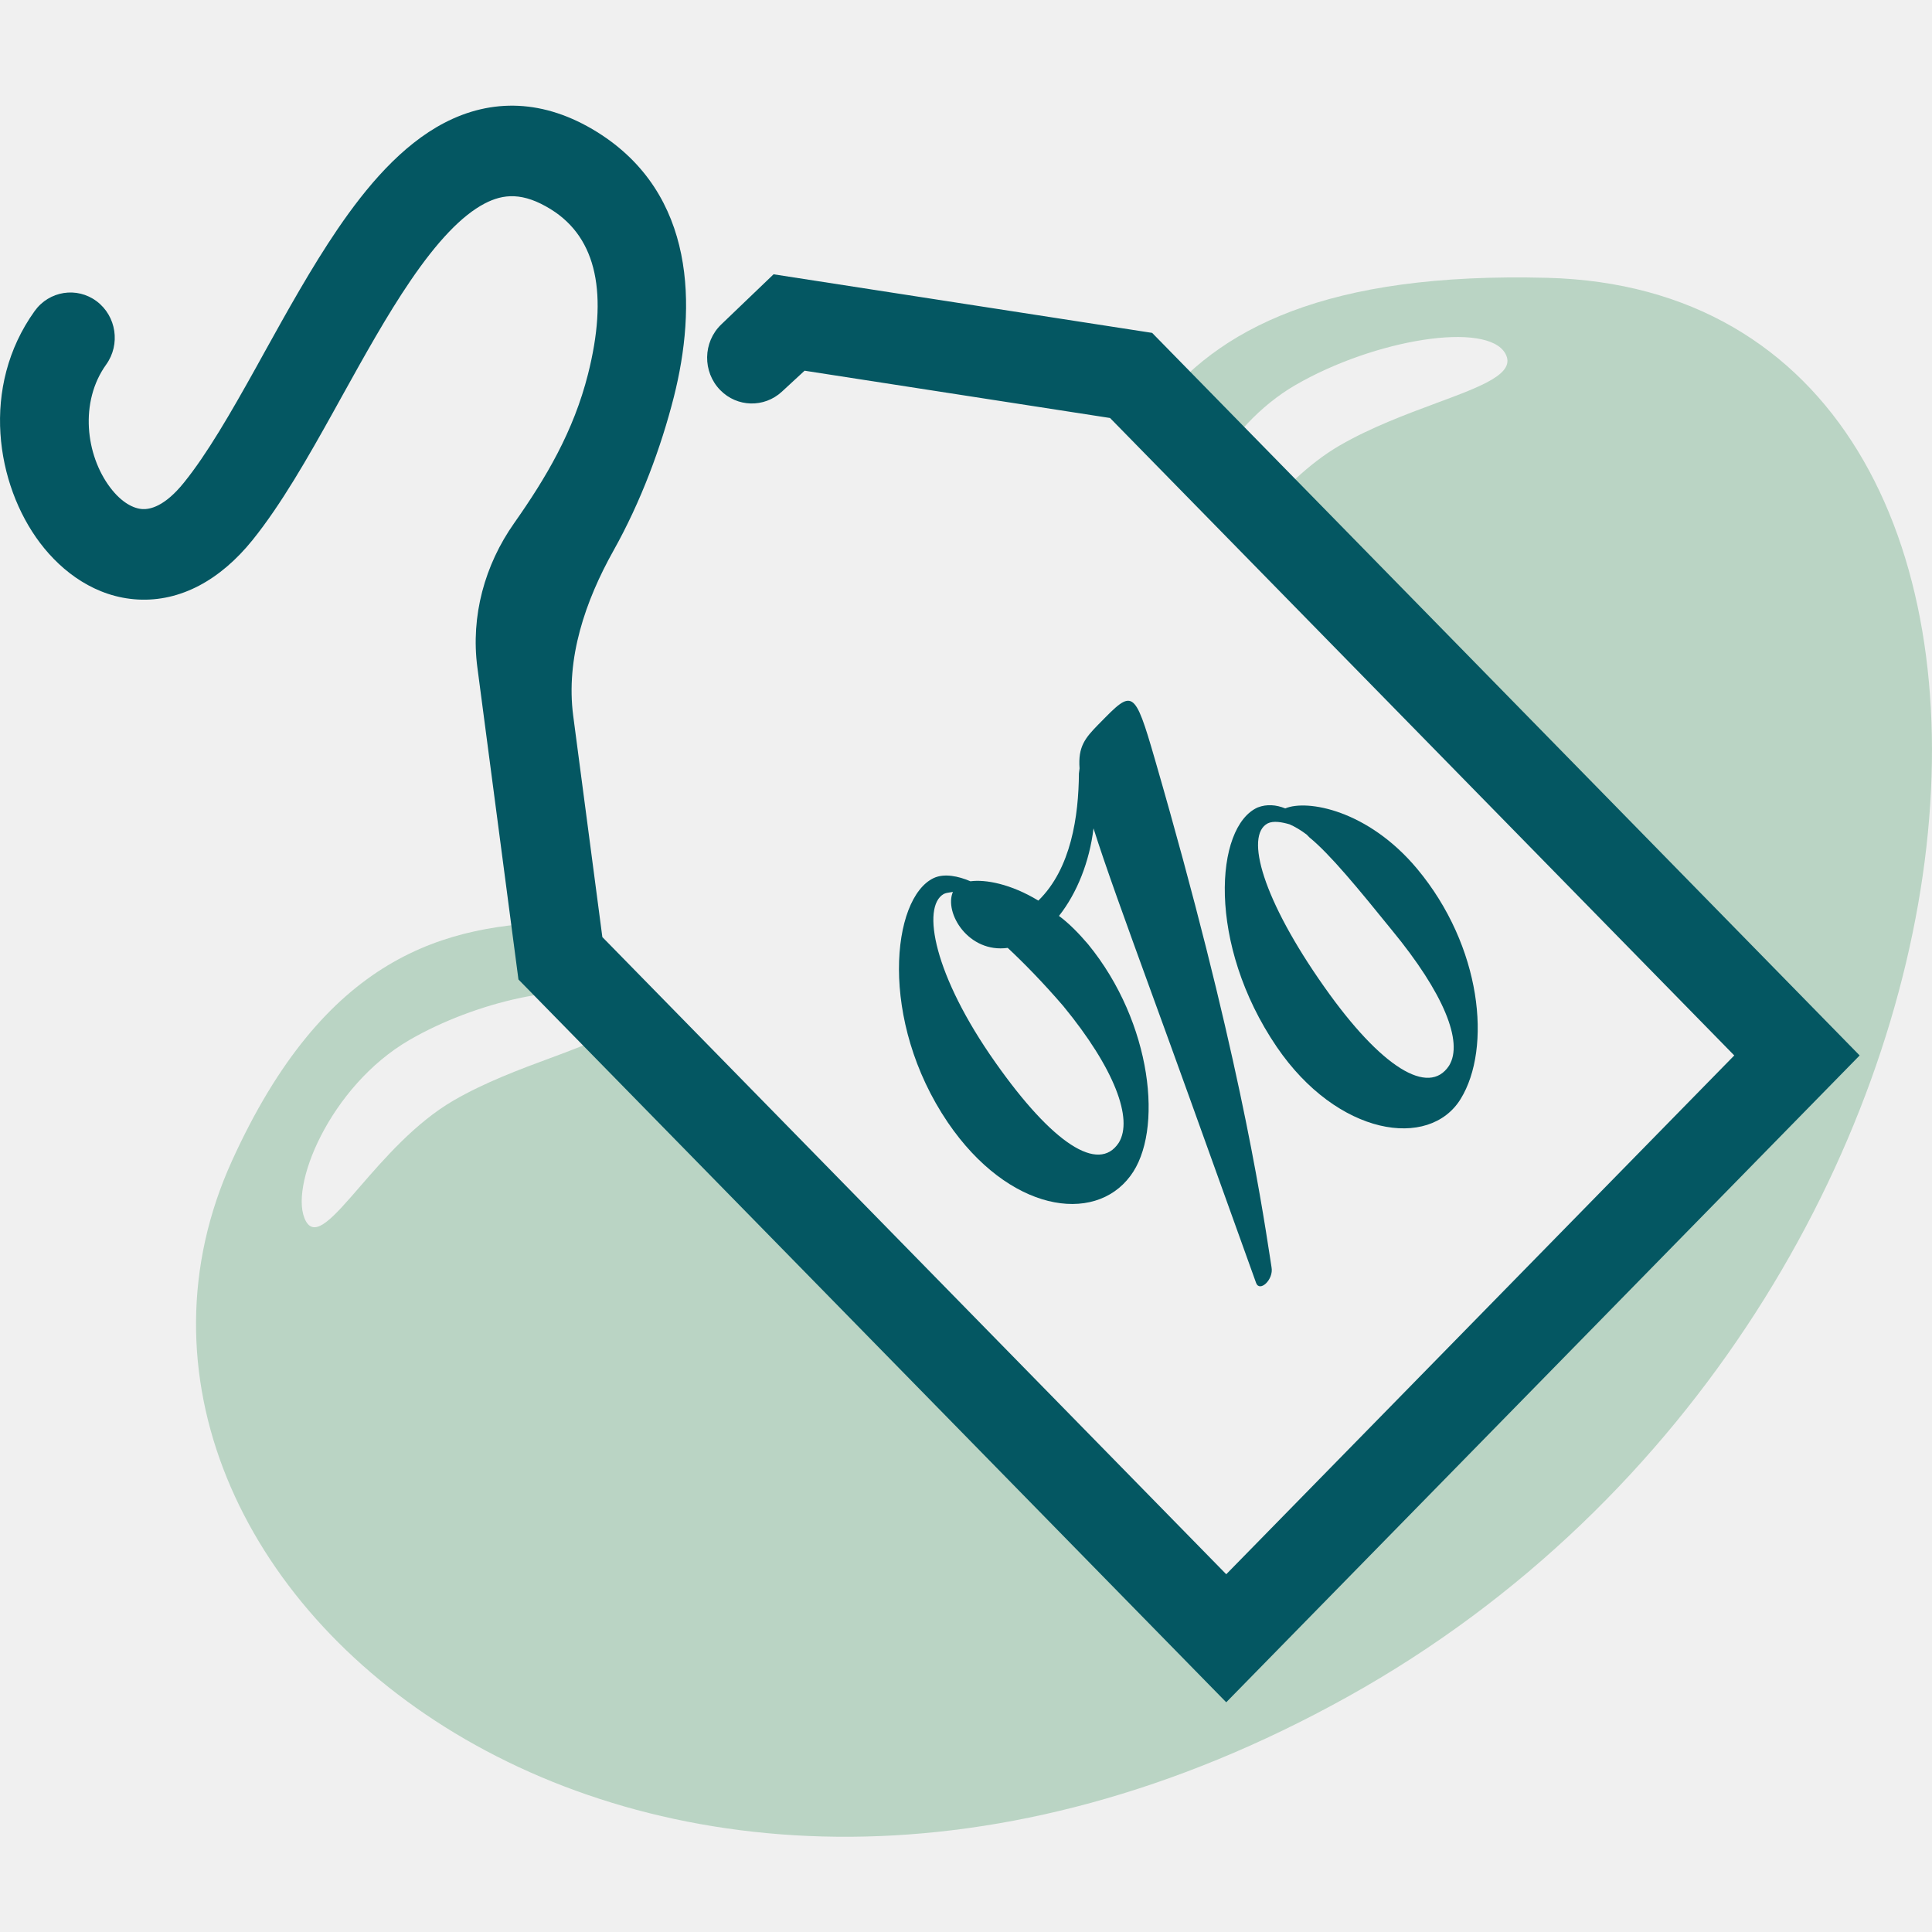
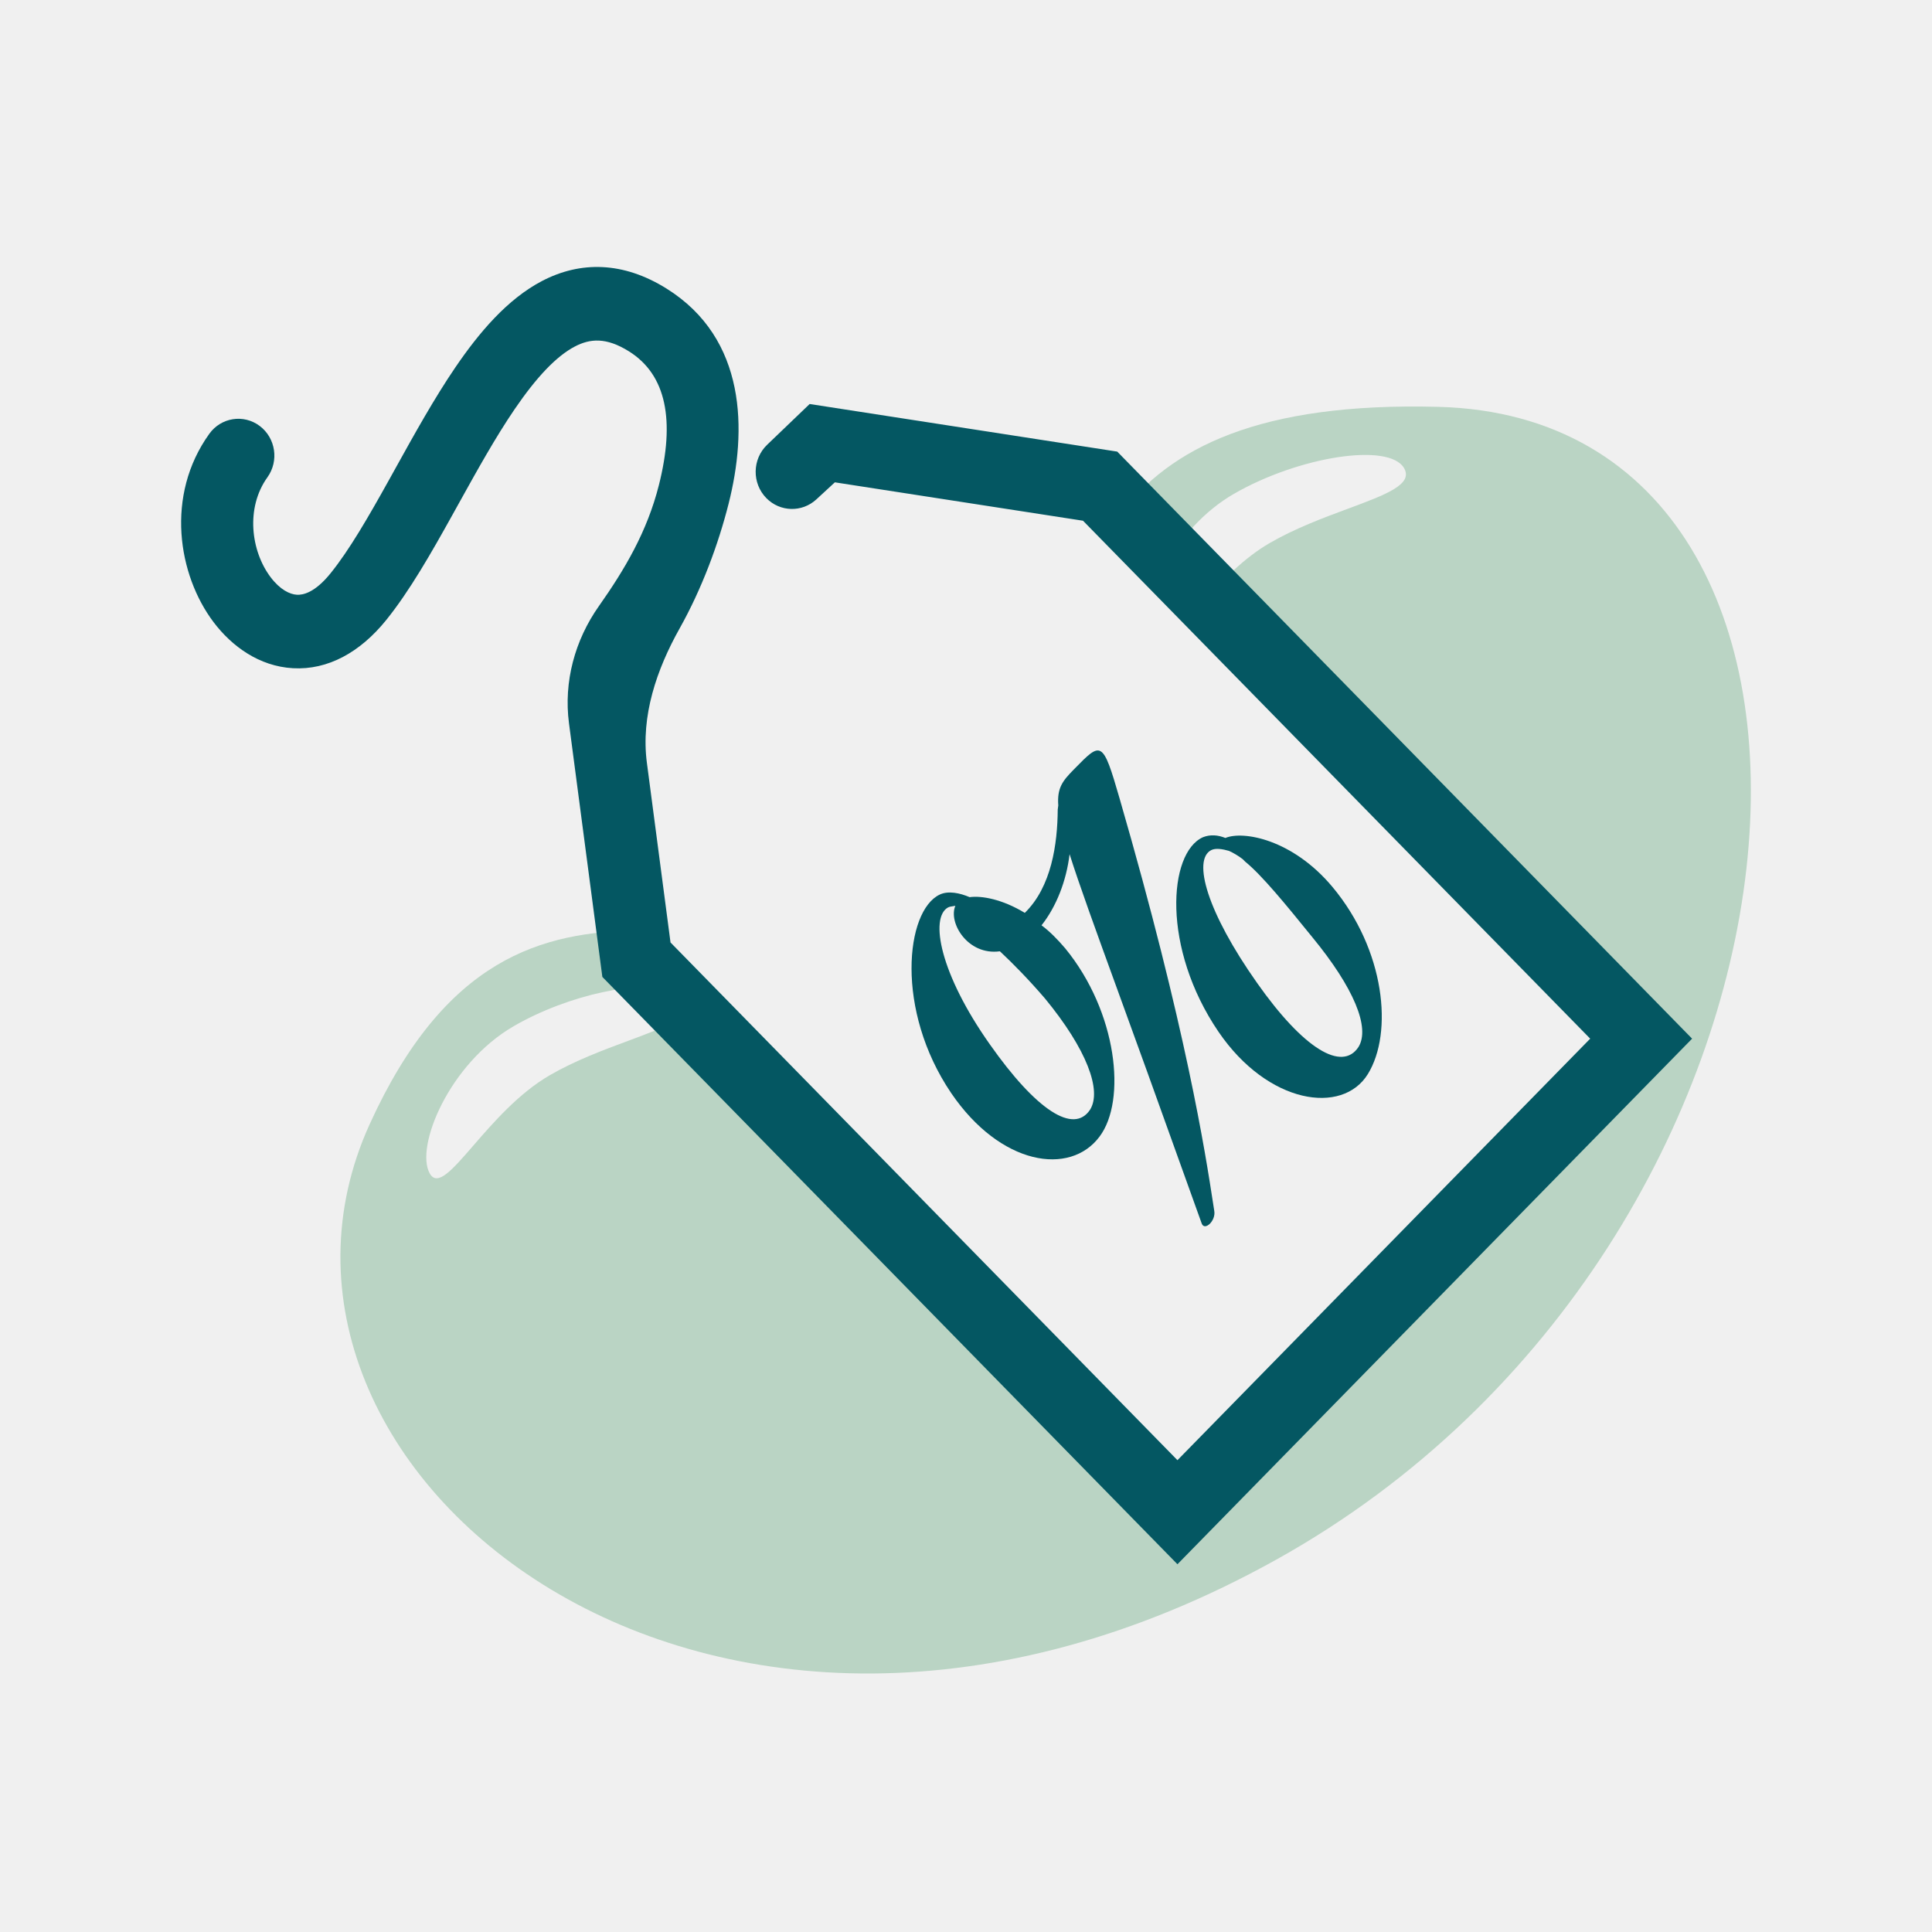
- <svg xmlns="http://www.w3.org/2000/svg" width="40" height="40" viewBox="0 0 40 40" fill="none">
-   <g clip-path="url(#clip0_177_1410)">
-     <path d="M11.707 19.092C9.181 19.117 6.724 19.808 4.803 24.033C0.825 32.783 13.405 43.196 27.906 35.127C42.407 27.058 43.971 6.064 32.037 5.752C27.459 5.632 25.2 6.8 23.904 8.506L25.113 9.726C25.497 9.065 26.08 8.402 26.819 7.973C28.466 7.019 30.792 6.646 31.167 7.321C31.395 7.731 30.691 7.992 29.734 8.347C29.113 8.578 28.385 8.848 27.737 9.223C27.085 9.601 26.529 10.177 26.071 10.694L37.26 21.994L25.632 34.025L12.862 20.984C12.928 21.337 12.265 21.583 11.391 21.907C10.769 22.137 10.042 22.407 9.393 22.783C8.603 23.241 7.952 23.992 7.448 24.573C6.903 25.203 6.528 25.634 6.333 25.283C5.958 24.608 6.828 22.488 8.475 21.533C9.875 20.722 11.765 20.331 12.532 20.646L11.862 19.962L11.707 19.092Z" fill="#BAD4C4" />
-     <path d="M6.898 8.533C6.376 9.471 5.821 10.446 5.227 11.183C4.561 12.008 3.737 12.462 2.849 12.412C1.989 12.363 1.292 11.854 0.827 11.238C-0.081 10.035 -0.41 8.01 0.718 6.439C1.018 6.022 1.592 5.931 2.001 6.237C2.41 6.544 2.498 7.13 2.198 7.548C1.643 8.321 1.773 9.42 2.281 10.093C2.523 10.414 2.772 10.53 2.95 10.54C3.1 10.548 3.404 10.494 3.809 9.991C4.286 9.4 4.767 8.568 5.302 7.607C5.359 7.503 5.417 7.398 5.476 7.292C5.945 6.446 6.451 5.535 6.99 4.743C7.587 3.867 8.309 3.008 9.199 2.544C10.175 2.035 11.262 2.048 12.365 2.735C14.419 4.016 14.418 6.37 13.952 8.216C13.687 9.262 13.267 10.391 12.702 11.399C12.117 12.444 11.711 13.629 11.868 14.822L12.471 19.401L25.388 32.593L35.906 21.852L22.982 8.654L16.658 7.675L16.187 8.11C15.821 8.447 15.26 8.433 14.912 8.077C14.542 7.699 14.551 7.084 14.932 6.718L16.016 5.679L23.854 6.892L38.502 21.852L25.388 35.244L10.734 20.279L9.883 13.815C9.744 12.757 10.034 11.697 10.645 10.831C11.305 9.893 11.874 8.933 12.174 7.747C12.588 6.107 12.37 4.935 11.409 4.336C10.829 3.974 10.42 4.012 10.034 4.214C9.562 4.46 9.053 4.997 8.497 5.814C8.01 6.529 7.549 7.359 7.073 8.217C7.015 8.322 6.957 8.427 6.898 8.533Z" fill="#045762" />
-     <path fill-rule="evenodd" clip-rule="evenodd" d="M22.77 14.97C23.449 14.276 23.483 14.241 23.913 15.729C25.611 21.592 26.098 24.758 26.3 26.07C26.309 26.13 26.318 26.186 26.326 26.239C26.372 26.493 26.082 26.759 26.007 26.564L24.63 22.733C24.354 21.966 24.106 21.284 23.885 20.677C23.282 19.02 22.881 17.916 22.64 17.15C22.558 17.835 22.3 18.489 21.925 18.963C22.13 19.114 22.337 19.325 22.529 19.551C23.857 21.174 24.096 23.429 23.402 24.348C22.651 25.356 20.881 25.086 19.624 23.24C18.188 21.123 18.459 18.589 19.332 18.179C19.55 18.077 19.843 18.139 20.092 18.246C20.399 18.204 20.925 18.298 21.498 18.646C22.179 17.981 22.331 16.893 22.338 16.013L22.351 15.909C22.318 15.461 22.463 15.283 22.738 15.002C22.749 14.991 22.759 14.98 22.77 14.97ZM23.163 23.659C23.465 23.17 23.077 22.122 22.014 20.829C21.6 20.348 21.203 19.942 20.864 19.625C20.047 19.737 19.543 18.897 19.729 18.466C19.707 18.471 19.687 18.474 19.667 18.476C19.621 18.483 19.58 18.489 19.539 18.509C19.074 18.774 19.335 20.194 20.607 21.995C21.79 23.677 22.745 24.297 23.163 23.659Z" fill="#045762" />
-     <path fill-rule="evenodd" clip-rule="evenodd" d="M26.433 21.674C24.983 19.543 25.152 17.112 26.04 16.717C26.229 16.645 26.419 16.661 26.61 16.737C27.061 16.547 28.319 16.768 29.338 17.985C30.681 19.594 30.889 21.699 30.241 22.753C29.592 23.806 27.691 23.521 26.433 21.674ZM30.001 22.064C30.304 21.575 29.886 20.556 28.823 19.264C28.129 18.407 27.538 17.686 27.112 17.339L27.053 17.279C26.935 17.188 26.803 17.112 26.7 17.067C26.539 17.02 26.364 16.989 26.247 17.047C25.767 17.297 26.144 18.628 27.416 20.43C28.599 22.111 29.583 22.702 30.001 22.064Z" fill="#045762" />
-   </g>
-   <defs>
-     <clipPath id="clip0_177_1410">
-       <rect width="40" height="40" fill="white" />
-     </clipPath>
-   </defs>
+ <svg xmlns="http://www.w3.org/2000/svg" width="256" height="256" viewBox="0 0 256 256" fill="none">
+   <path d="M84.877 123.278C71.74 123.407 58.967 126.999 48.978 148.973C28.292 194.473 93.708 248.617 169.113 206.66C244.519 164.703 252.651 55.535 190.595 53.91C166.788 53.287 155.041 59.36 148.303 68.23L154.589 74.578C156.585 71.136 159.615 67.688 163.458 65.461C172.022 60.498 184.119 58.559 186.071 62.071C187.254 64.201 183.593 65.559 178.617 67.405C175.387 68.603 171.603 70.007 168.232 71.961C164.842 73.925 161.949 76.922 159.569 79.607L217.752 138.366L157.286 200.929L90.885 133.117C91.227 134.95 87.778 136.23 83.231 137.916C80.001 139.115 76.217 140.519 72.846 142.473C68.734 144.856 65.352 148.757 62.732 151.78C59.894 155.054 57.948 157.299 56.934 155.473C54.982 151.96 59.508 140.936 68.072 135.973C75.35 131.755 85.18 129.721 89.165 131.361L85.682 127.804L84.877 123.278Z" fill="#BAD4C4" />
+   <path d="M59.869 68.371C57.156 73.248 54.269 78.321 51.179 82.153C47.718 86.444 43.433 88.803 38.814 88.542C34.345 88.29 30.717 85.641 28.298 82.436C23.579 76.184 21.865 65.653 27.732 57.483C29.291 55.312 32.278 54.843 34.404 56.435C36.53 58.027 36.99 61.078 35.431 63.249C32.546 67.267 33.22 72.986 35.86 76.484C37.12 78.154 38.415 78.755 39.341 78.807C40.118 78.851 41.7 78.57 43.809 75.954C46.288 72.88 48.787 68.553 51.568 63.554C51.868 63.016 52.171 62.469 52.476 61.918C54.915 57.519 57.543 52.779 60.347 48.664C63.453 44.106 67.205 39.642 71.835 37.227C76.913 34.58 82.561 34.648 88.298 38.224C98.981 44.883 98.975 57.124 96.549 66.722C95.174 72.16 92.988 78.035 90.051 83.276C87.006 88.707 84.899 94.87 85.715 101.072L88.847 124.884L156.018 193.482L210.709 137.629L143.506 68.999L110.623 63.911L108.174 66.17C106.27 67.926 103.354 67.85 101.54 65.998C99.618 64.035 99.667 60.836 101.649 58.935L107.283 53.533L148.039 59.84L224.211 137.629L156.018 207.271L79.815 129.448L75.394 95.84C74.67 90.338 76.175 84.825 79.351 80.319C82.787 75.444 85.746 70.451 87.305 64.284C89.46 55.757 88.326 49.664 83.324 46.546C80.309 44.667 78.184 44.864 76.176 45.911C73.721 47.191 71.077 49.986 68.184 54.233C65.651 57.95 63.255 62.269 60.781 66.729C60.478 67.274 60.174 67.822 59.869 68.371Z" fill="#045762" />
+   <path fill-rule="evenodd" clip-rule="evenodd" d="M142.403 101.842C145.933 98.234 146.112 98.052 148.348 105.789C157.179 136.278 159.71 152.741 160.759 159.562C160.807 159.875 160.853 160.169 160.895 160.442C161.134 161.763 159.627 163.146 159.238 162.134L152.078 142.209C150.639 138.223 149.35 134.678 148.202 131.521C145.069 122.902 142.983 117.164 141.726 113.178C141.3 116.743 139.962 120.145 138.008 122.61C139.078 123.395 140.151 124.491 141.149 125.664C148.058 134.104 149.298 145.83 145.693 150.608C141.787 155.849 132.583 154.448 126.043 144.847C118.58 133.841 119.986 120.664 124.526 118.533C125.661 118 127.183 118.324 128.48 118.878C130.073 118.66 132.812 119.15 135.791 120.961C139.332 117.501 140.119 111.844 140.156 107.267L140.227 106.725C140.055 104.396 140.807 103.472 142.238 102.01C142.294 101.953 142.349 101.897 142.403 101.842ZM144.447 147.028C146.02 144.482 143.998 139.033 138.471 132.312C136.322 129.81 134.253 127.697 132.492 126.052C128.242 126.634 125.622 122.266 126.59 120.025C126.477 120.047 126.371 120.063 126.269 120.077C126.03 120.111 125.817 120.142 125.605 120.249C123.185 121.624 124.54 129.006 131.154 138.376C137.306 147.12 142.272 150.345 144.447 147.028Z" fill="#045762" />
+   <path fill-rule="evenodd" clip-rule="evenodd" d="M161.451 136.707C153.911 125.622 154.791 112.984 159.407 110.931C160.392 110.551 161.38 110.638 162.371 111.035C164.718 110.047 171.261 111.192 176.557 117.523C183.542 125.887 184.623 136.836 181.252 142.314C177.88 147.793 167.991 146.308 161.451 136.707ZM180.005 138.734C181.579 136.188 179.407 130.893 173.879 124.171C170.27 119.717 167.199 115.966 164.981 114.161L164.674 113.848C164.063 113.377 163.375 112.983 162.842 112.746C162.004 112.505 161.091 112.342 160.486 112.647C157.99 113.944 159.948 120.866 166.562 130.235C172.714 138.979 177.831 142.051 180.005 138.734Z" fill="#045762" />
</svg>
